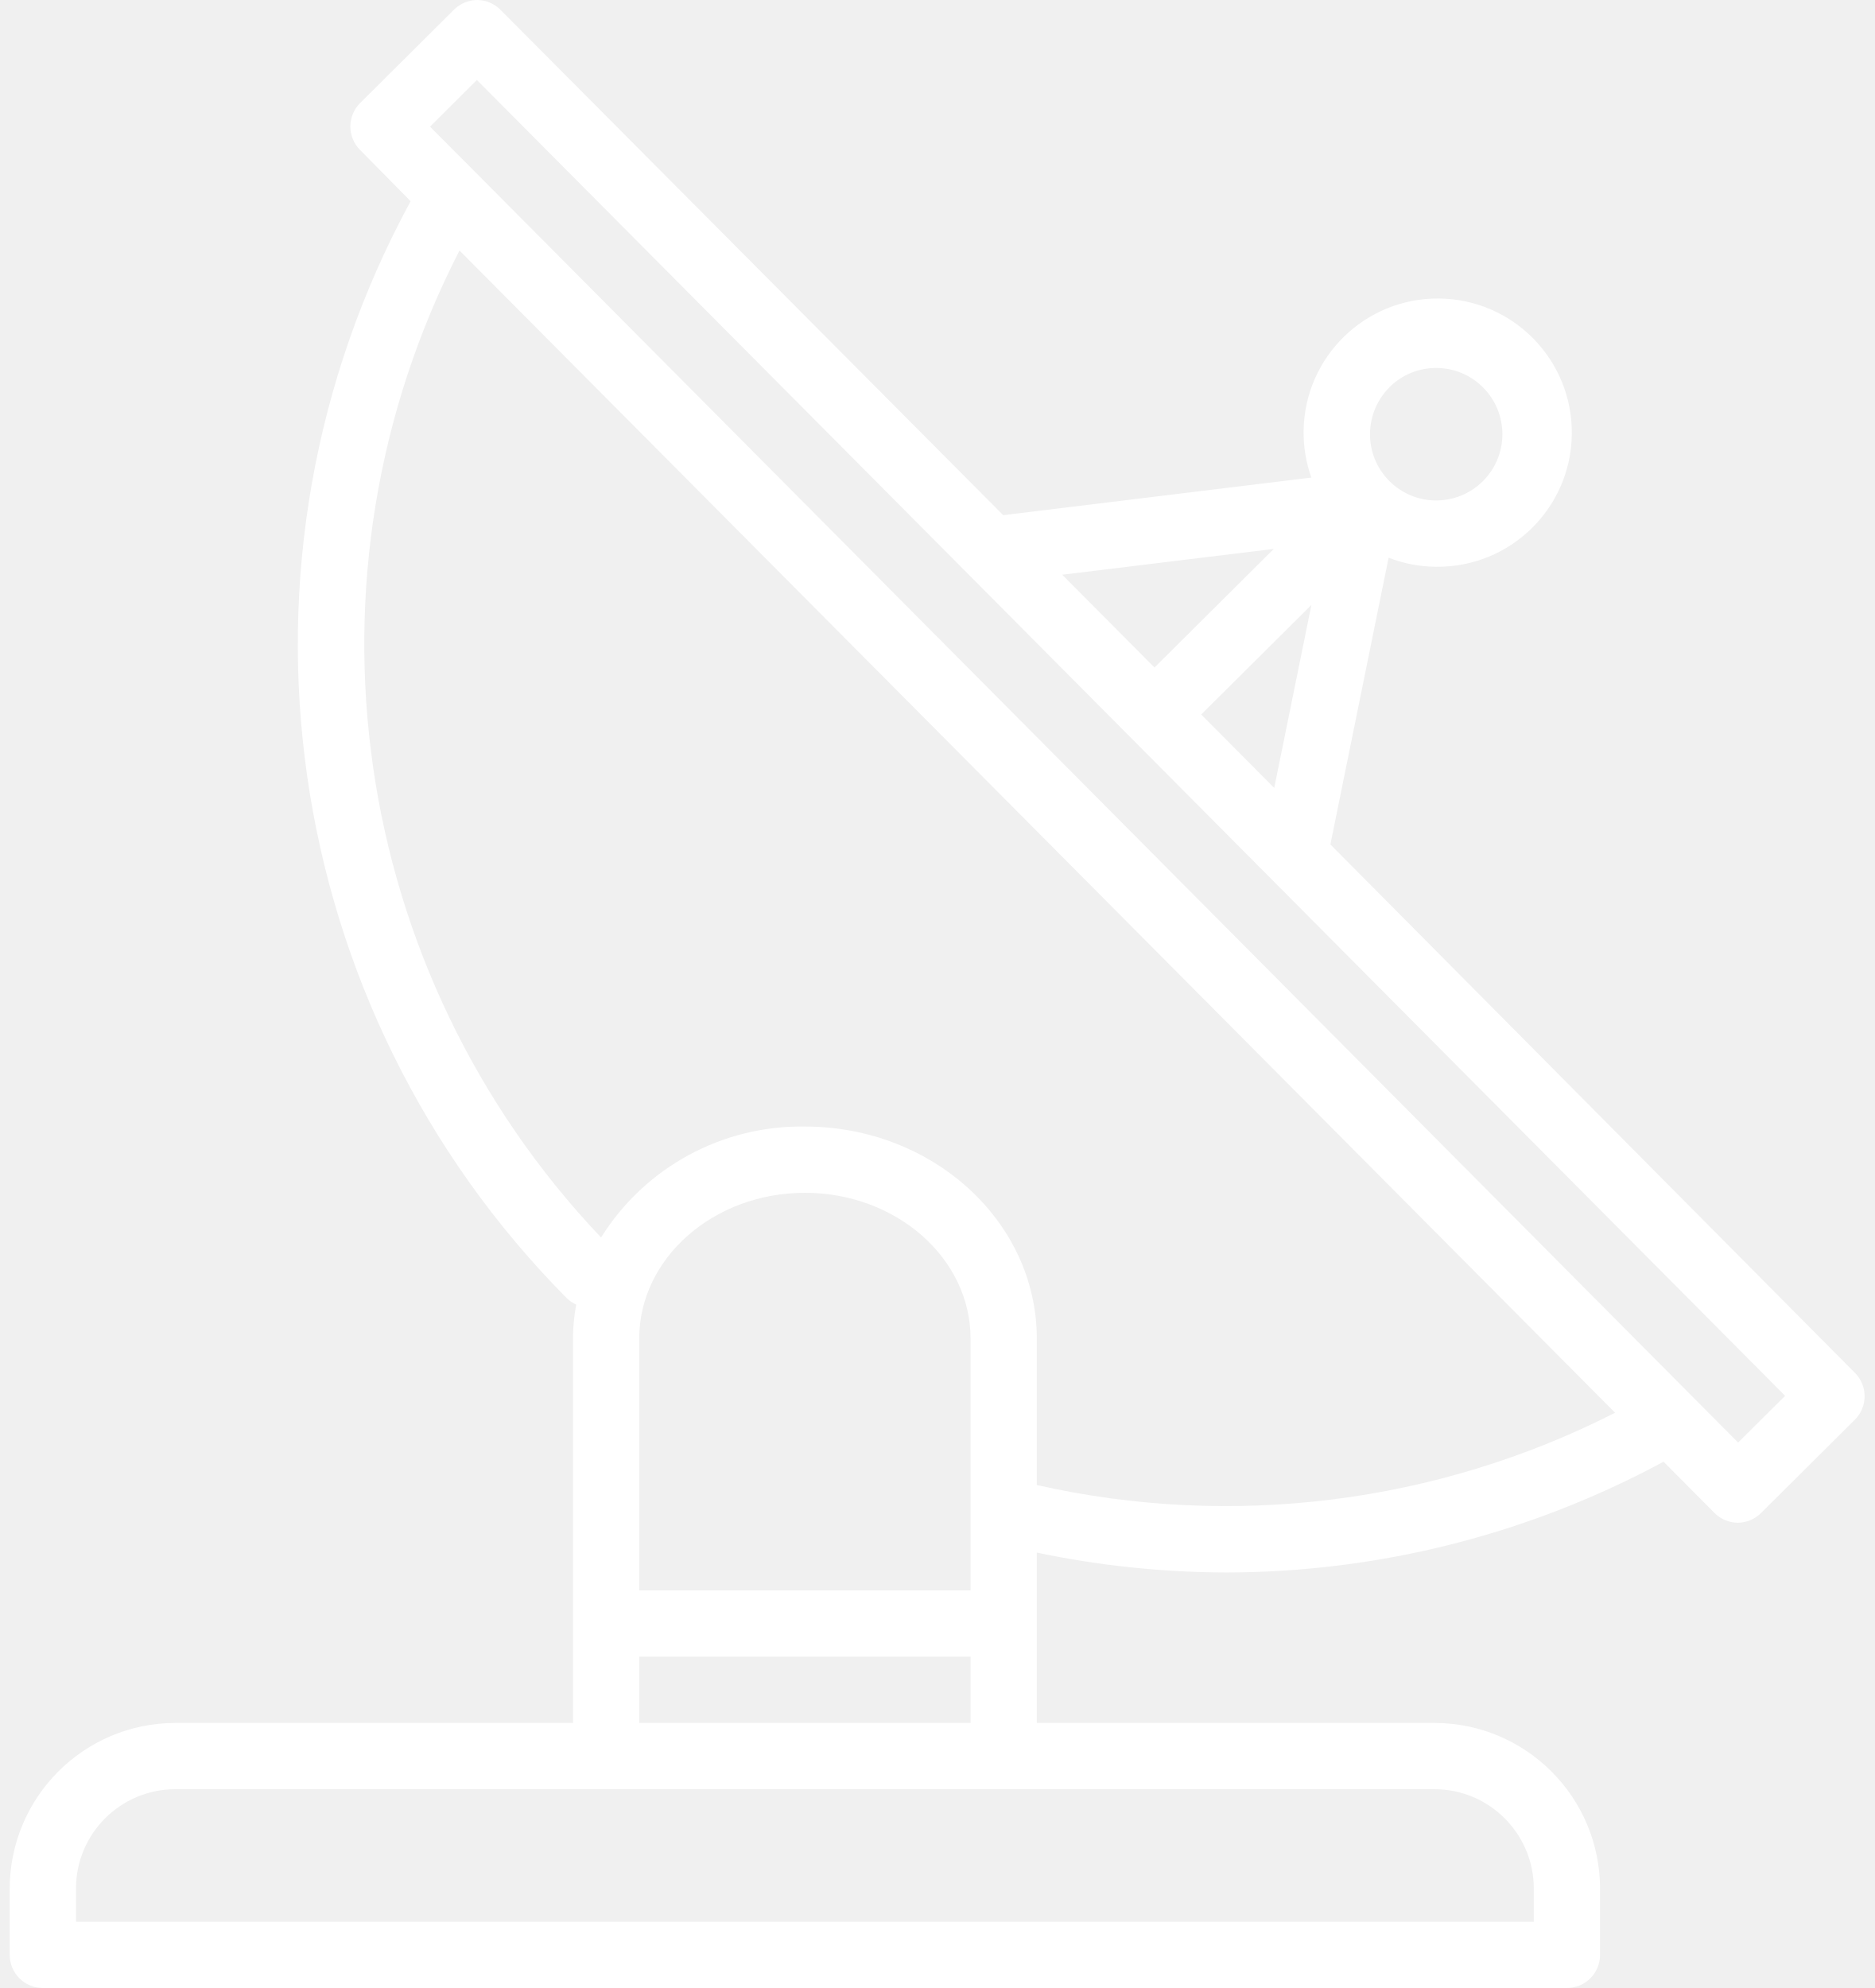
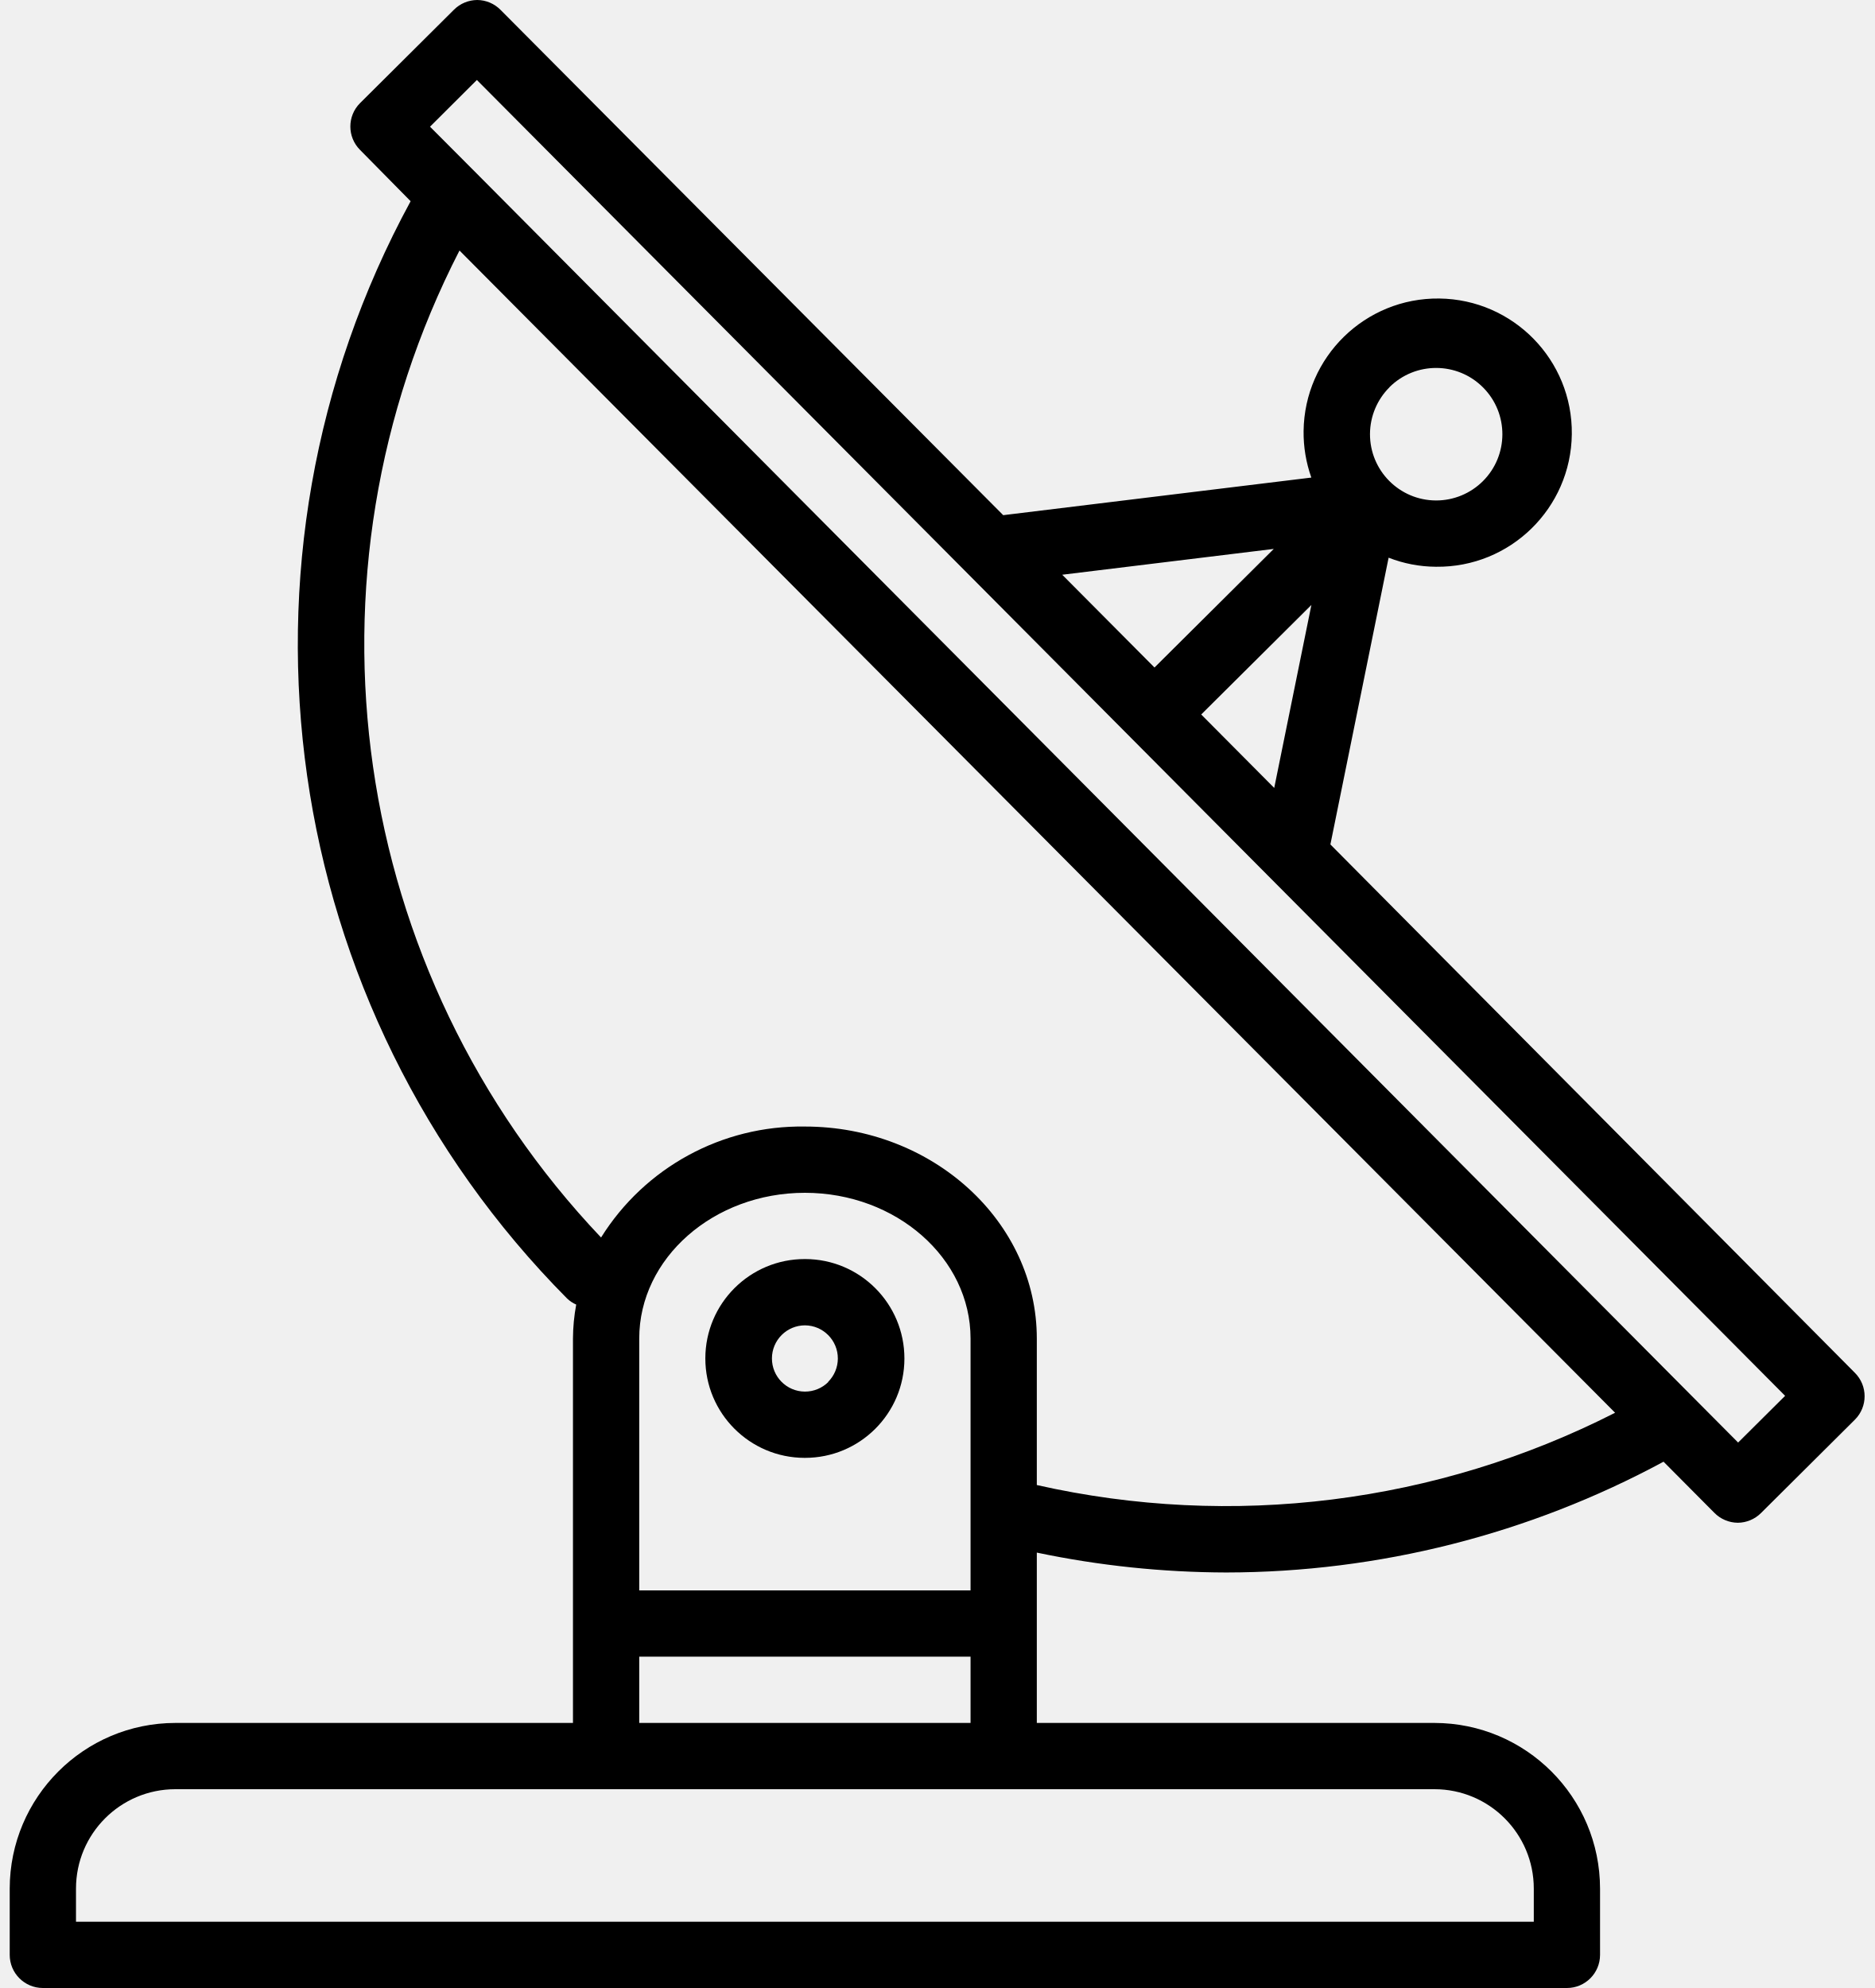
<svg xmlns="http://www.w3.org/2000/svg" width="66" height="70" viewBox="0 0 66 70" fill="none">
-   <path d="M65.316 48.339L46.847 29.734L48.897 19.637C49.426 19.844 49.988 19.952 50.556 19.956H50.57C53.178 19.987 55.317 17.897 55.348 15.289C55.379 12.681 53.289 10.542 50.681 10.511C48.073 10.48 45.934 12.569 45.903 15.178C45.897 15.736 45.989 16.291 46.176 16.816L35.326 18.14L17.628 0.35C17.41 0.128 17.114 0.002 16.804 0C16.498 0.002 16.204 0.124 15.987 0.34L12.679 3.63C12.223 4.085 12.223 4.824 12.679 5.279L14.459 7.085C7.562 19.768 9.802 35.474 19.97 45.723C20.064 45.812 20.172 45.884 20.29 45.936C20.216 46.331 20.178 46.732 20.176 47.133V60.667H6.176C2.956 60.67 0.346 63.28 0.342 66.5V68.833C0.342 69.478 0.865 70 1.509 70H55.176C55.82 70 56.342 69.478 56.342 68.833V66.5C56.339 63.28 53.729 60.67 50.509 60.667H36.509V54.669C38.702 55.129 40.937 55.363 43.178 55.369C48.555 55.363 53.846 54.023 58.578 51.468L60.367 53.268C60.584 53.489 60.881 53.615 61.191 53.618C61.497 53.616 61.791 53.494 62.008 53.278L65.316 49.988C65.772 49.533 65.772 48.794 65.316 48.339ZM48.925 13.635C49.838 12.726 51.316 12.73 52.224 13.644C53.133 14.557 53.129 16.035 52.215 16.944C51.778 17.378 51.186 17.623 50.569 17.622H50.562C49.274 17.616 48.234 16.566 48.241 15.277C48.245 14.66 48.492 14.07 48.929 13.635H48.925ZM46.178 21.301L44.869 27.744L42.298 25.158L46.178 21.301ZM44.853 19.328L40.653 23.504L37.404 20.237L44.853 19.328ZM50.509 63C52.442 63 54.009 64.567 54.009 66.5V67.667H2.676V66.5C2.676 64.567 4.243 63 6.176 63H50.509ZM34.176 58.333V60.667H22.509V58.333H34.176ZM22.509 56V47.133C22.509 44.303 25.126 42 28.342 42C31.559 42 34.176 44.303 34.176 47.133V56H22.509ZM36.509 52.29V47.133C36.509 43.016 32.846 39.667 28.342 39.667C25.431 39.622 22.708 41.104 21.165 43.574C12.289 34.225 10.29 20.288 16.18 8.821L56.872 49.745C50.589 52.942 43.386 53.842 36.509 52.29ZM61.204 50.794L59.56 49.141L16.792 6.116L15.142 4.461L16.792 2.816L34.15 20.272C34.158 20.272 34.163 20.287 34.171 20.293L62.859 49.149L61.204 50.794Z" fill="white" />
+   <path d="M65.316 48.339L46.847 29.734L48.897 19.637C49.426 19.844 49.988 19.952 50.556 19.956H50.57C53.178 19.987 55.317 17.897 55.348 15.289C55.379 12.681 53.289 10.542 50.681 10.511C48.073 10.48 45.934 12.569 45.903 15.178C45.897 15.736 45.989 16.291 46.176 16.816L35.326 18.14L17.628 0.35C17.41 0.128 17.114 0.002 16.804 0C16.498 0.002 16.204 0.124 15.987 0.34L12.679 3.63C12.223 4.085 12.223 4.824 12.679 5.279L14.459 7.085C7.562 19.768 9.802 35.474 19.97 45.723C20.064 45.812 20.172 45.884 20.29 45.936C20.216 46.331 20.178 46.732 20.176 47.133V60.667H6.176C2.956 60.67 0.346 63.28 0.342 66.5V68.833C0.342 69.478 0.865 70 1.509 70H55.176C55.82 70 56.342 69.478 56.342 68.833V66.5C56.339 63.28 53.729 60.67 50.509 60.667H36.509V54.669C38.702 55.129 40.937 55.363 43.178 55.369C48.555 55.363 53.846 54.023 58.578 51.468L60.367 53.268C60.584 53.489 60.881 53.615 61.191 53.618C61.497 53.616 61.791 53.494 62.008 53.278L65.316 49.988C65.772 49.533 65.772 48.794 65.316 48.339ZM48.925 13.635C49.838 12.726 51.316 12.73 52.224 13.644C53.133 14.557 53.129 16.035 52.215 16.944C51.778 17.378 51.186 17.623 50.569 17.622H50.562C49.274 17.616 48.234 16.566 48.241 15.277C48.245 14.66 48.492 14.07 48.929 13.635H48.925ZM46.178 21.301L44.869 27.744L42.298 25.158L46.178 21.301ZM44.853 19.328L40.653 23.504L37.404 20.237L44.853 19.328ZM50.509 63C52.442 63 54.009 64.567 54.009 66.5V67.667H2.676V66.5C2.676 64.567 4.243 63 6.176 63H50.509ZM34.176 58.333V60.667H22.509V58.333H34.176ZM22.509 56V47.133C22.509 44.303 25.126 42 28.342 42C31.559 42 34.176 44.303 34.176 47.133V56H22.509ZM36.509 52.29V47.133C36.509 43.016 32.846 39.667 28.342 39.667C25.431 39.622 22.708 41.104 21.165 43.574C12.289 34.225 10.29 20.288 16.18 8.821L56.872 49.745C50.589 52.942 43.386 53.842 36.509 52.29ZM61.204 50.794L59.56 49.141L16.792 6.116L15.142 4.461L16.792 2.816L34.15 20.272C34.158 20.272 34.163 20.287 34.171 20.293L62.859 49.149L61.204 50.794Z" fill="black" />
+   <path d="M28.353 44.333H28.342C26.409 44.33 24.84 45.895 24.837 47.828C24.834 49.761 26.399 51.33 28.332 51.333H28.342C30.275 51.336 31.845 49.772 31.847 47.839C31.85 45.906 30.286 44.336 28.353 44.333ZM29.169 48.66C28.95 48.879 28.652 49.001 28.342 49C27.698 48.997 27.178 48.472 27.182 47.827C27.183 47.519 27.307 47.224 27.526 47.006C27.743 46.79 28.036 46.668 28.342 46.667C28.986 46.67 29.506 47.195 29.503 47.839C29.501 48.148 29.377 48.443 29.159 48.66H29.169Z" fill="black" />
</svg>
